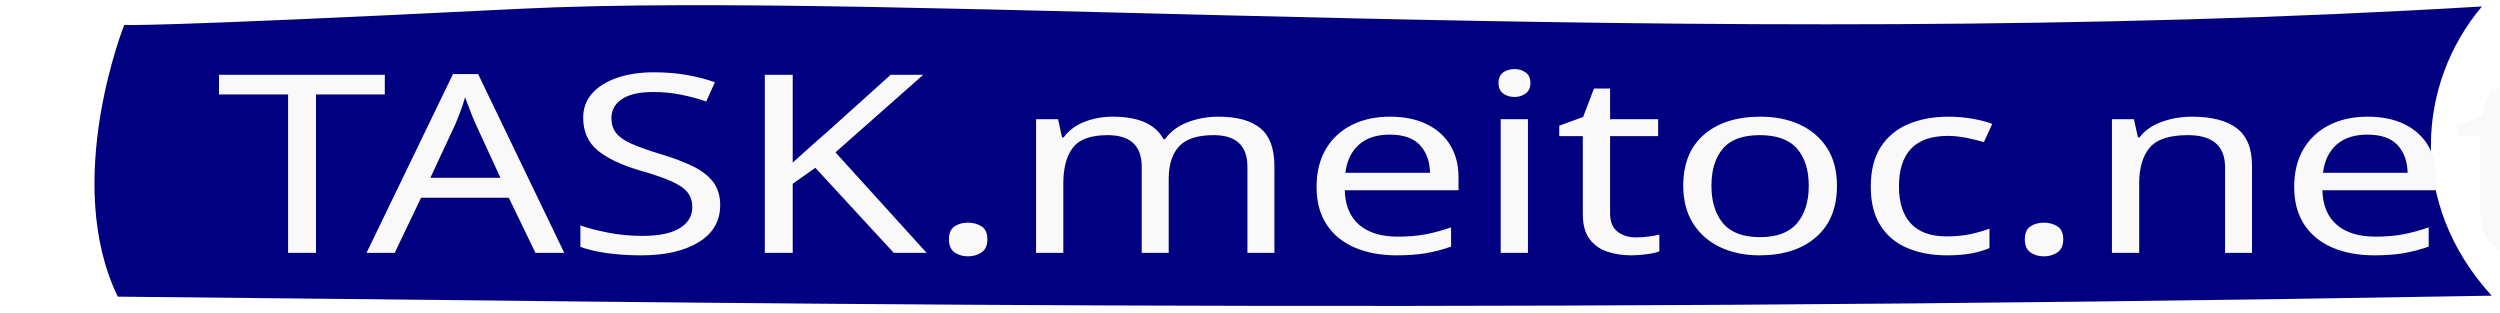
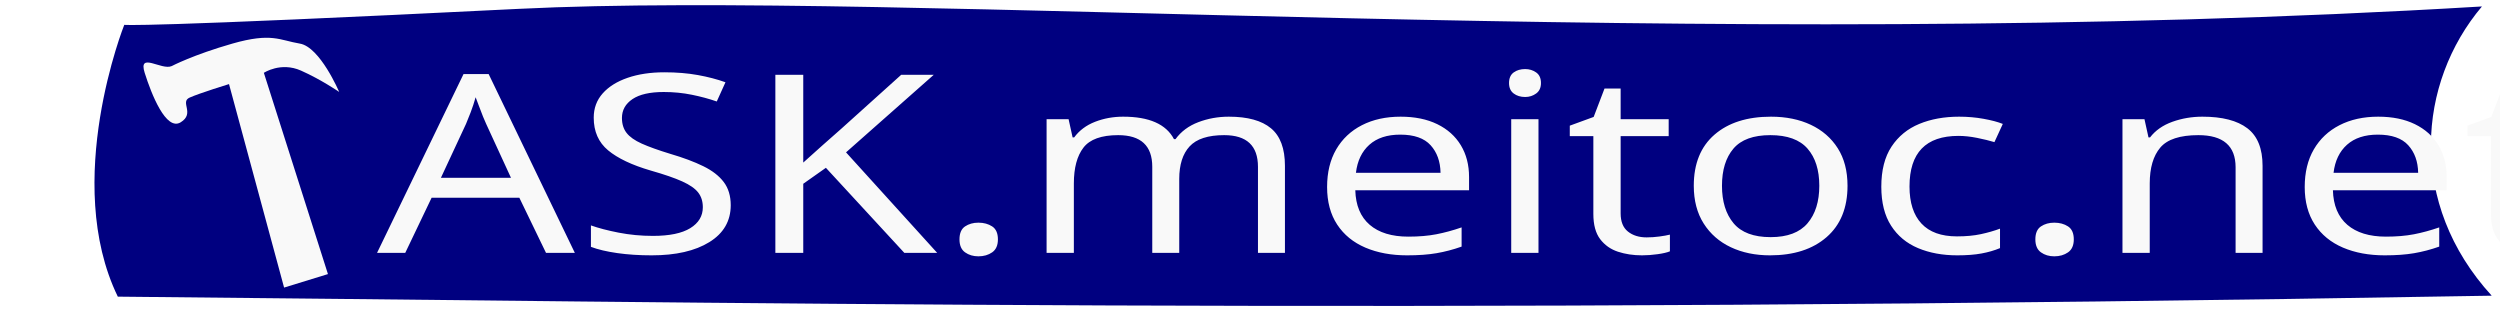
<svg xmlns="http://www.w3.org/2000/svg" width="400mm" height="50mm" viewBox="0 0 400 50" version="1.1" id="svg5" xml:space="preserve">
  <defs id="defs2">
    <rect x="-85.564" y="505.236" width="1633.867" height="244.469" id="rect2" />
    <rect x="409.115" y="106.6" width="2028.35" height="437.322" id="rect1" />
    <rect x="181.314" y="360.592" width="556.167" height="307.623" id="rect761" />
    <rect x="14.261" y="44.819" width="747.667" height="442.081" id="rect63" />
  </defs>
  <g id="layer1">
    <path style="fill:#000080;stroke-width:0.438" d="M 83.004,1.416 C 21.632,4.475 19.885,3.971 19.885,3.971 c 0,0 -10.005,25.05 -1.035,43.493 C 112.472,48.328 221.318,50.406 398.675,47.31 385.148,32.534 386.782,13.264 397.11,1.033 271.317,8.618 144.376,-1.644 83.004,1.416 Z" id="path1" />
    <text xml:space="preserve" transform="scale(0.2645833)" id="text61" style="font-size:80px;font-family:'Franklin Gothic Demi Cond';-inkscape-font-specification:'Franklin Gothic Demi Cond';white-space:pre;shape-inside:url(#rect63);display:inline;fill:#550000" />
    <text xml:space="preserve" transform="matrix(0.2324717,0,0,0.1870243,54.43198,-91.54987)" id="text2" style="font-size:213.333px;font-family:'Berlin Sans FB';-inkscape-font-specification:'Berlin Sans FB';white-space:pre;shape-inside:url(#rect2);display:inline;fill:#f9f9f9">
-       <tspan x="-85.564" y="705.811" id="tspan1">TASK.meitoc.net</tspan>
+       <tspan x="-85.564" y="705.811" id="tspan2">  ASK.meitoc.net</tspan>
    </text>
+     <path style="fill:#f9f9f9;stroke-width:0.119" d="m 27.467,10.576 c -1.619,0.72 -5.397,-2.339 -4.317,1.079 1.079,3.418 3.418,9.354 5.756,7.915 2.339,-1.439 -0.18,-3.238 1.439,-3.958 1.619,-0.72 6.296,-2.159 6.296,-2.159 l 8.814,32.559 7.016,-2.159 -10.254,-32.2 c 0,0 2.698,-1.799 5.936,-0.36 3.238,1.439 6.116,3.418 6.116,3.418 0,0 -3.058,-7.195 -6.296,-7.735 -3.238,-0.54 -4.497,-1.799 -10.793,0 C 30.885,8.777 27.467,10.576 27.467,10.576 Z" id="path5" />
  </g>
</svg>
